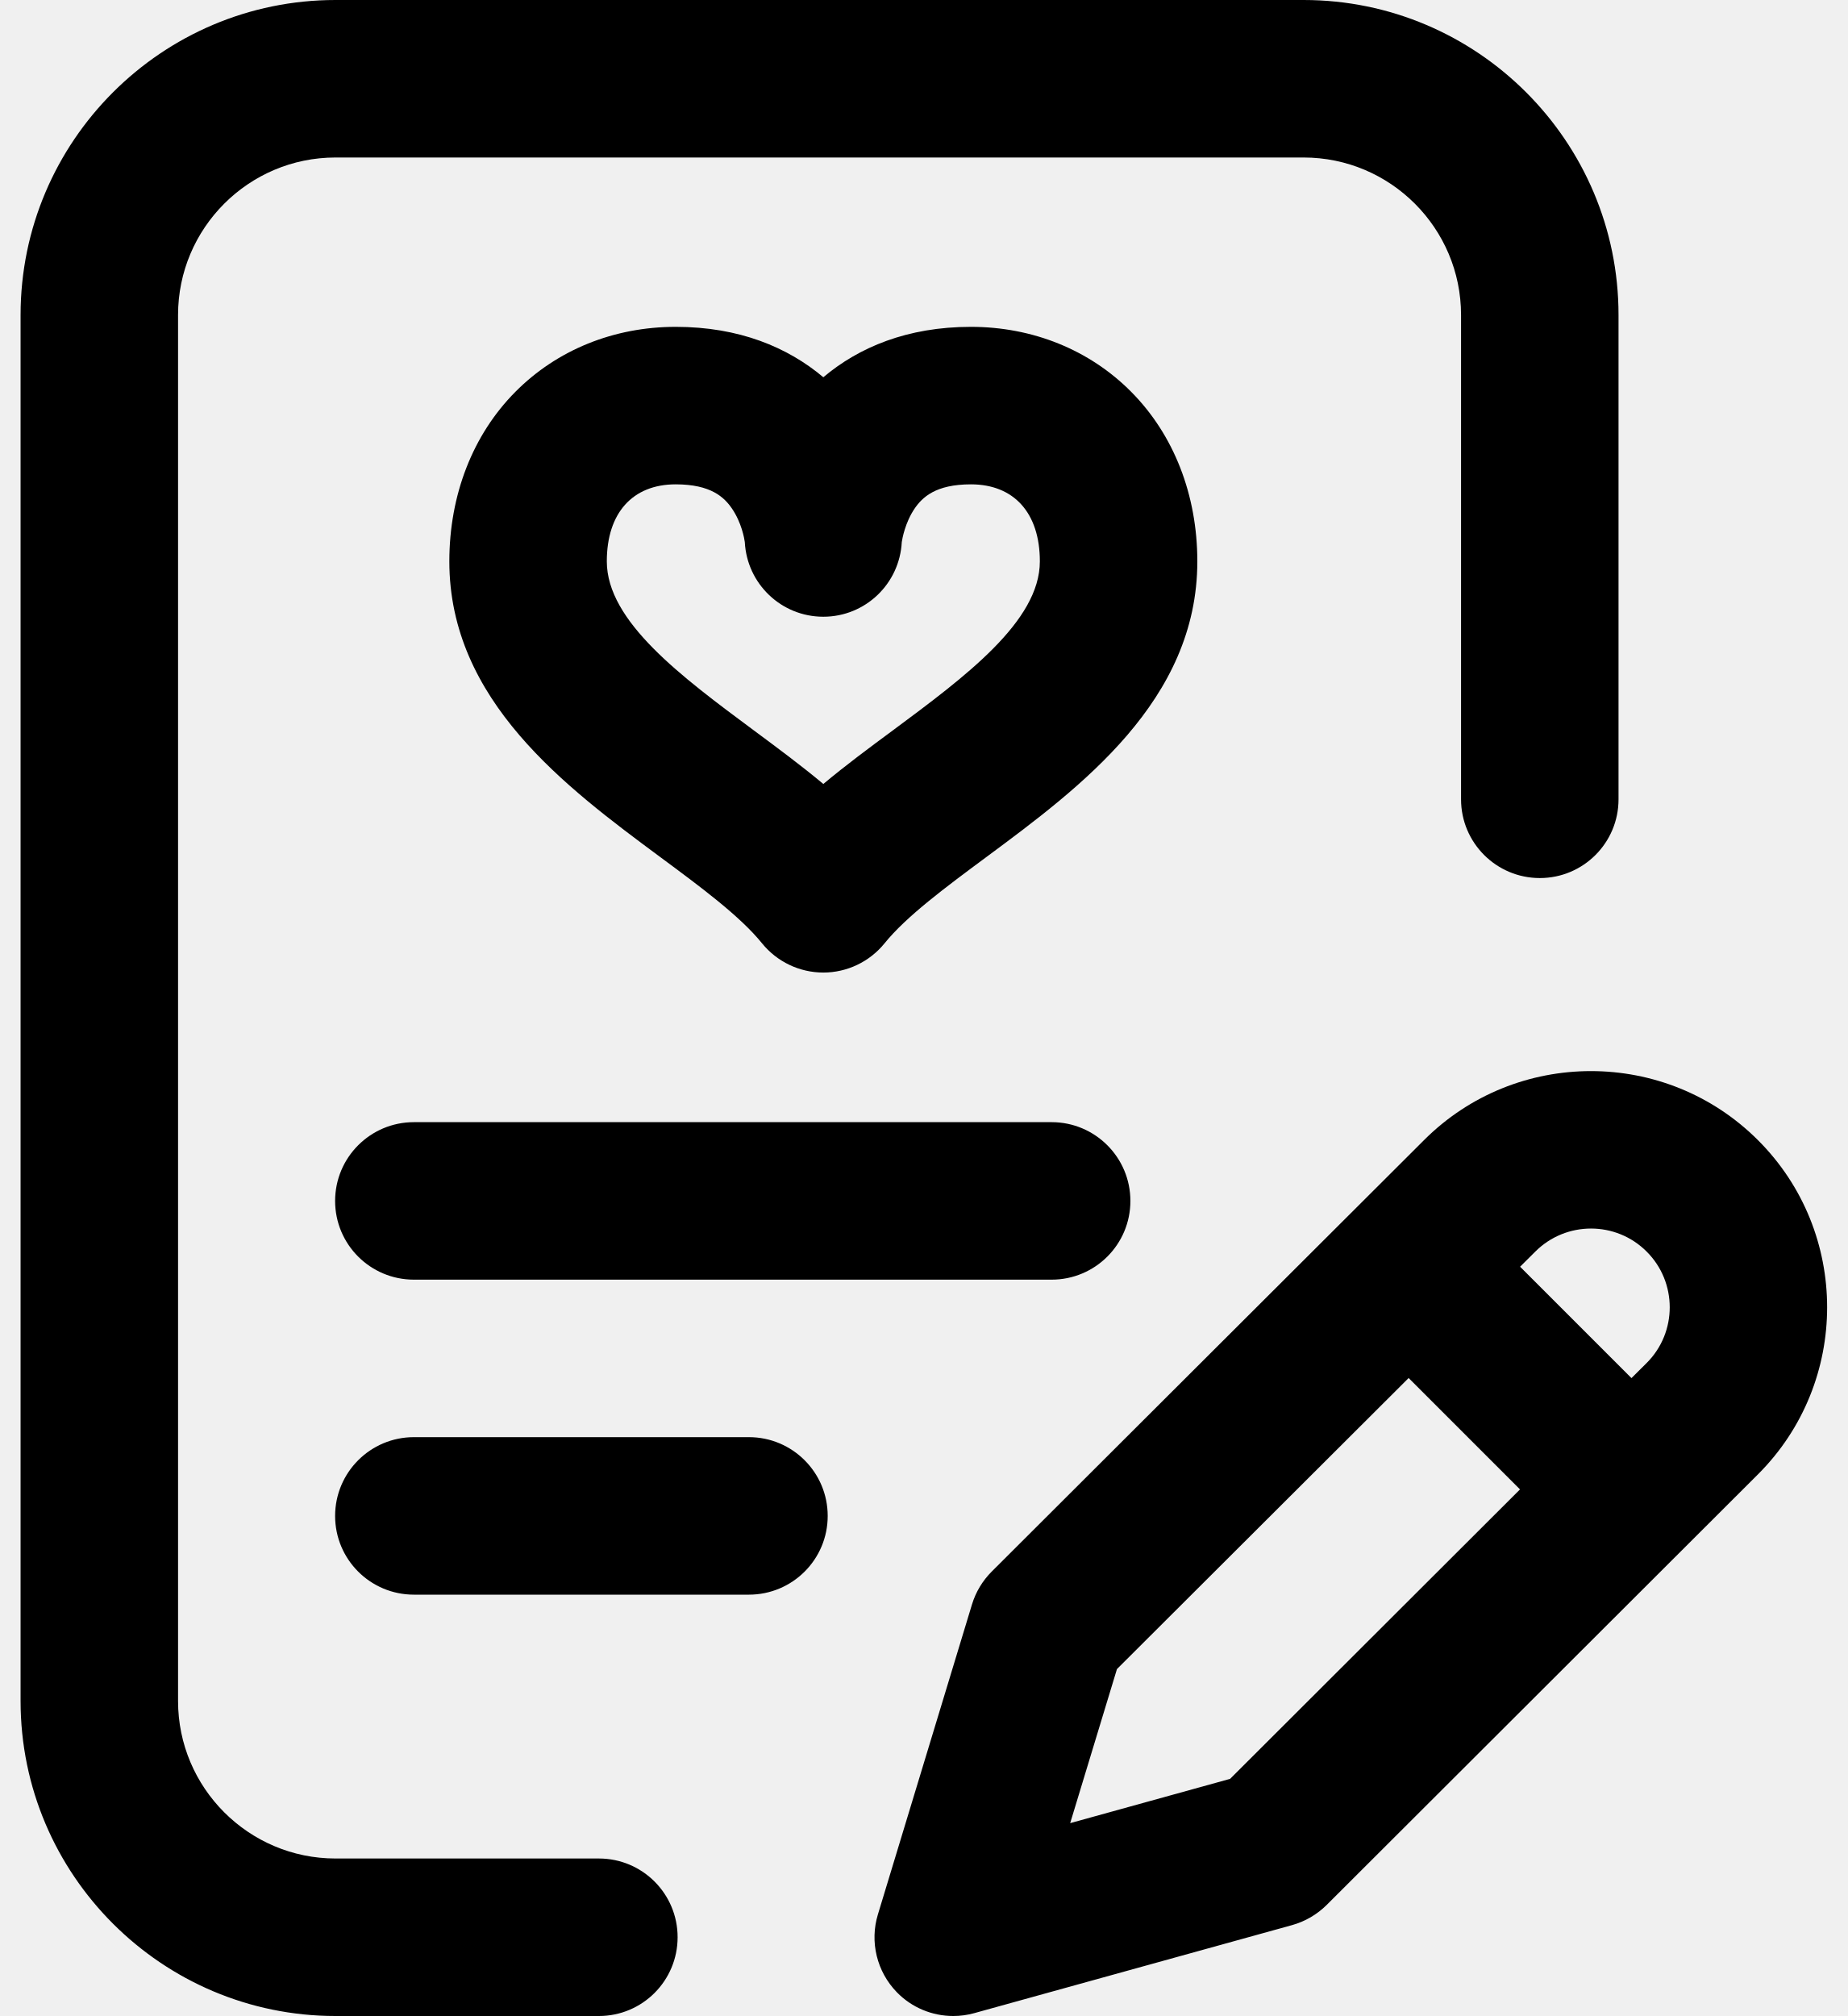
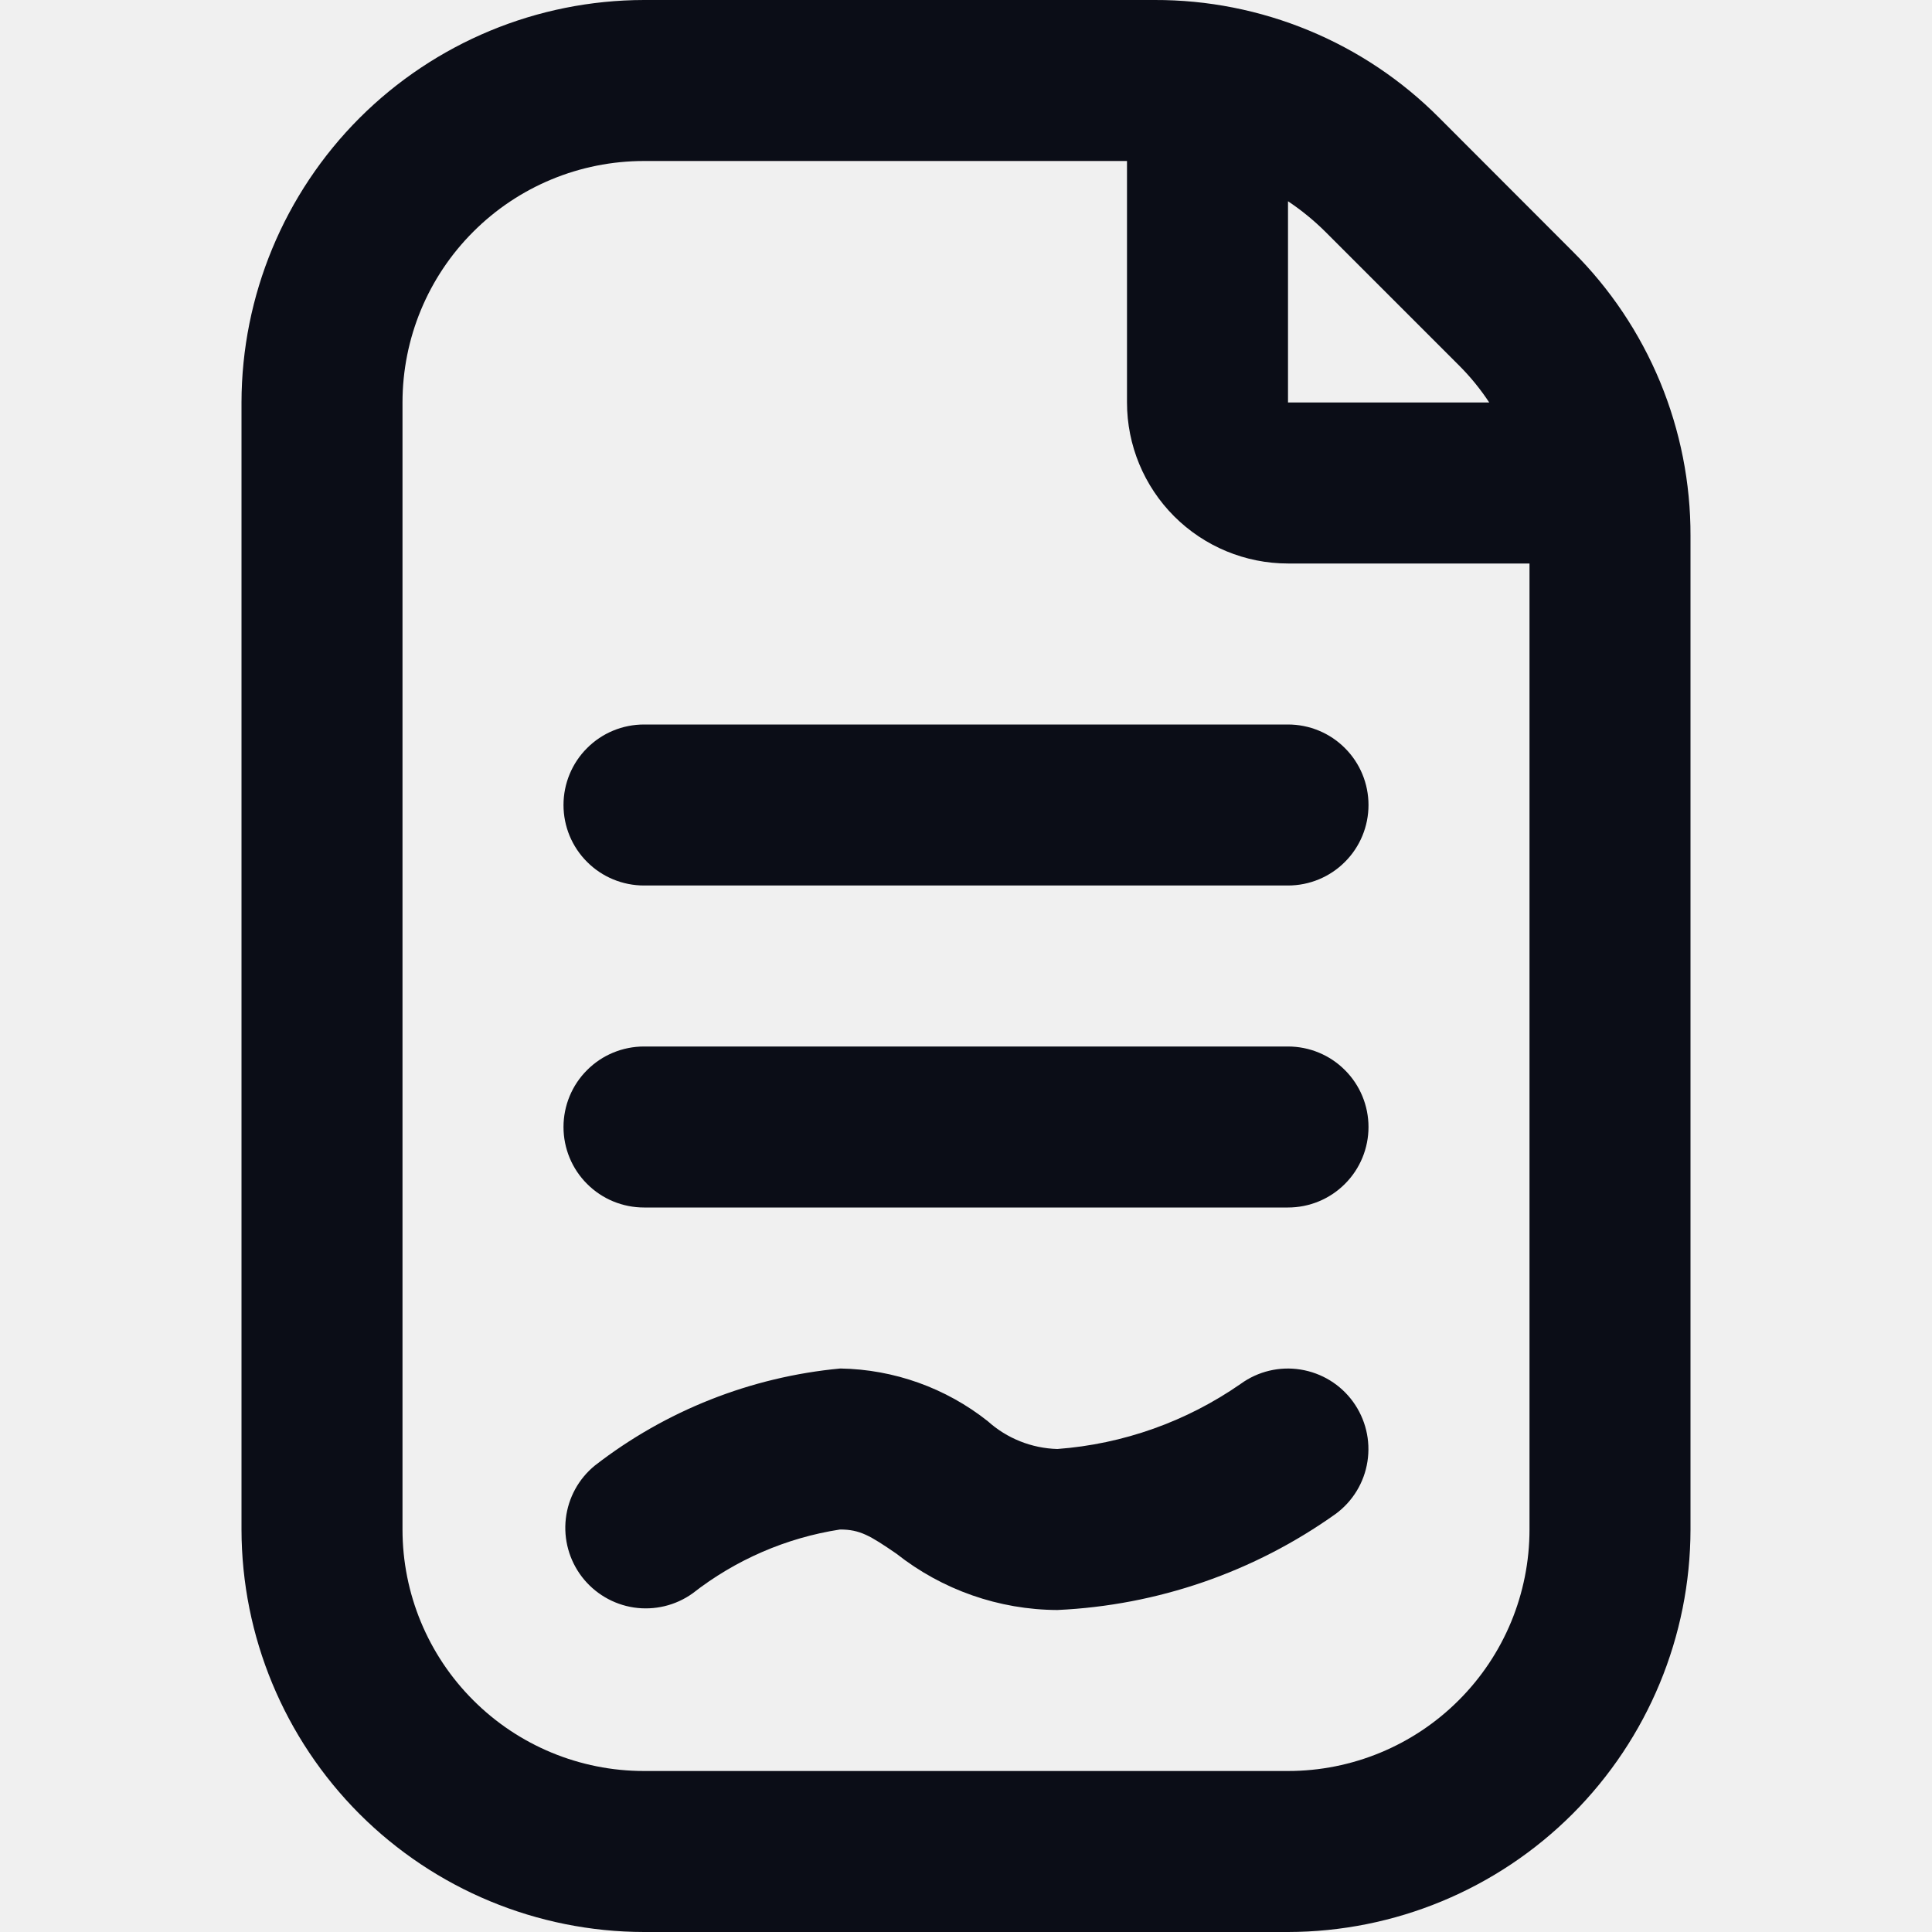
- <svg xmlns="http://www.w3.org/2000/svg" width="22" height="24" viewBox="0 0 22 24" fill="none">
-   <path d="M8.068 23.062C8.068 23.58 7.649 24 7.131 24H3.995C1.928 24 0.245 22.318 0.245 20.25V3.75C0.245 1.682 1.928 0 3.995 0H15.521C17.589 0 19.271 1.682 19.271 3.75V9.516C19.271 10.033 18.852 10.453 18.334 10.453C17.816 10.453 17.396 10.033 17.396 9.516V3.75C17.396 2.716 16.555 1.875 15.521 1.875H3.995C2.961 1.875 2.12 2.716 2.12 3.75V20.25C2.12 21.284 2.961 22.125 3.995 22.125H7.131C7.649 22.125 8.068 22.545 8.068 23.062ZM4.928 13.359C4.41 13.359 3.99 13.779 3.99 14.297C3.99 14.815 4.41 15.234 4.928 15.234H12.521C13.039 15.234 13.459 14.815 13.459 14.297C13.459 13.779 13.039 13.359 12.521 13.359H4.928ZM8.917 17.109H4.928C4.41 17.109 3.99 17.529 3.99 18.047C3.99 18.565 4.41 18.984 4.928 18.984H8.917C9.435 18.984 9.855 18.565 9.855 18.047C9.855 17.529 9.435 17.109 8.917 17.109ZM20.932 17.551L15.796 22.678C15.681 22.792 15.539 22.875 15.384 22.918L11.6 23.966C11.517 23.989 11.433 24 11.35 24C11.1 24 10.857 23.901 10.678 23.717C10.44 23.472 10.353 23.117 10.453 22.79L11.573 19.1C11.618 18.952 11.699 18.818 11.808 18.709L16.955 13.573C18.051 12.477 19.835 12.477 20.932 13.574C22.029 14.67 22.029 16.455 20.932 17.551ZM18.098 17.731L16.772 16.405L13.299 19.87L12.742 21.704L14.646 21.177L18.098 17.731ZM19.606 14.9C19.241 14.534 18.646 14.534 18.28 14.9L18.099 15.08L19.425 16.406L19.607 16.225C19.972 15.86 19.972 15.265 19.606 14.9ZM14.256 6.683C14.256 8.341 12.865 9.372 11.748 10.2C11.257 10.564 10.792 10.908 10.531 11.231C10.353 11.45 10.085 11.578 9.803 11.578C9.52 11.578 9.252 11.45 9.074 11.231C8.813 10.908 8.349 10.564 7.857 10.2C6.74 9.372 5.35 8.341 5.35 6.683C5.35 5.892 5.629 5.175 6.137 4.664C6.632 4.165 7.31 3.891 8.045 3.891C8.802 3.891 9.38 4.135 9.803 4.491C10.225 4.135 10.803 3.891 11.56 3.891C12.295 3.891 12.973 4.165 13.468 4.664C13.976 5.175 14.256 5.892 14.256 6.683ZM12.381 6.683C12.381 6.108 12.074 5.766 11.56 5.766C11.14 5.766 10.982 5.92 10.89 6.054C10.776 6.222 10.743 6.414 10.737 6.453C10.711 6.951 10.302 7.342 9.803 7.342C9.303 7.342 8.894 6.951 8.868 6.453C8.863 6.414 8.83 6.222 8.715 6.054C8.623 5.92 8.465 5.766 8.045 5.766C7.531 5.766 7.225 6.108 7.225 6.683C7.225 7.397 8.114 8.056 8.974 8.694C9.253 8.901 9.537 9.111 9.803 9.333C10.068 9.111 10.352 8.901 10.632 8.694C11.492 8.056 12.381 7.397 12.381 6.683Z" fill="black" />
+ <svg xmlns="http://www.w3.org/2000/svg" width="24" height="24" viewBox="0 0 24 24" fill="none">
+   <g clip-path="url(#clip0)">
+     <path d="M19.535 3.122L17.879 1.464C17.416 0.998 16.865 0.629 16.258 0.378C15.651 0.127 15 -0.002 14.343 -1.02521e-05H8C6.674 0.002 5.404 0.529 4.466 1.466C3.529 2.404 3.002 3.674 3 5V19C3.002 20.326 3.529 21.596 4.466 22.534C5.404 23.471 6.674 23.998 8 24H16C17.326 23.998 18.596 23.471 19.534 22.534C20.471 21.596 20.998 20.326 21 19V6.657C21.002 6 20.873 5.35 20.622 4.743C20.37 4.136 20.001 3.585 19.535 3.122ZM18.121 4.536C18.263 4.677 18.39 4.833 18.5 5H16V2.5C16.167 2.611 16.323 2.739 16.465 2.88L18.121 4.536ZM19 19C19 19.796 18.684 20.559 18.121 21.121C17.559 21.684 16.796 22 16 22H8C7.204 22 6.441 21.684 5.879 21.121C5.316 20.559 5 19.796 5 19V5C5 4.204 5.316 3.441 5.879 2.879C6.441 2.316 7.204 2 8 2H14V5C14 5.53 14.211 6.039 14.586 6.414C14.961 6.789 15.47 7 16 7H19V19ZM16 9C16.265 9 16.52 9.105 16.707 9.293C16.895 9.48 17 9.735 17 10C17 10.265 16.895 10.52 16.707 10.707C16.52 10.895 16.265 11 16 11H8C7.735 11 7.48 10.895 7.293 10.707C7.105 10.52 7 10.265 7 10C7 9.735 7.105 9.48 7.293 9.293C7.48 9.105 7.735 9 8 9H16ZM17 14C17 14.265 16.895 14.52 16.707 14.707C16.52 14.895 16.265 15 16 15H8C7.735 15 7.48 14.895 7.293 14.707C7.105 14.52 7 14.265 7 14C7 13.735 7.105 13.48 7.293 13.293C7.48 13.105 7.735 13 8 13H16C16.265 13 16.52 13.105 16.707 13.293C16.895 13.48 17 13.735 17 14ZM16.808 17.413C16.963 17.627 17.028 17.893 16.987 18.155C16.947 18.416 16.804 18.651 16.591 18.807C15.578 19.529 14.378 19.943 13.135 20C12.409 19.997 11.705 19.75 11.135 19.3C10.807 19.075 10.682 19 10.435 19C9.766 19.103 9.136 19.377 8.603 19.794C8.392 19.945 8.13 20.007 7.874 19.969C7.617 19.93 7.386 19.793 7.228 19.587C7.071 19.381 6.999 19.122 7.029 18.864C7.059 18.606 7.188 18.37 7.389 18.206C8.27 17.522 9.328 17.104 10.439 17C11.105 17.011 11.749 17.241 12.271 17.655C12.509 17.869 12.815 17.991 13.135 18C13.953 17.939 14.739 17.659 15.412 17.191C15.627 17.035 15.894 16.971 16.156 17.013C16.418 17.055 16.652 17.198 16.808 17.413Z" fill="#0B0D17" />
+   </g>
+   <defs>
+     <clipPath id="clip0">
+       <rect width="24" height="24" fill="white" />
+     </clipPath>
+   </defs>
</svg>
